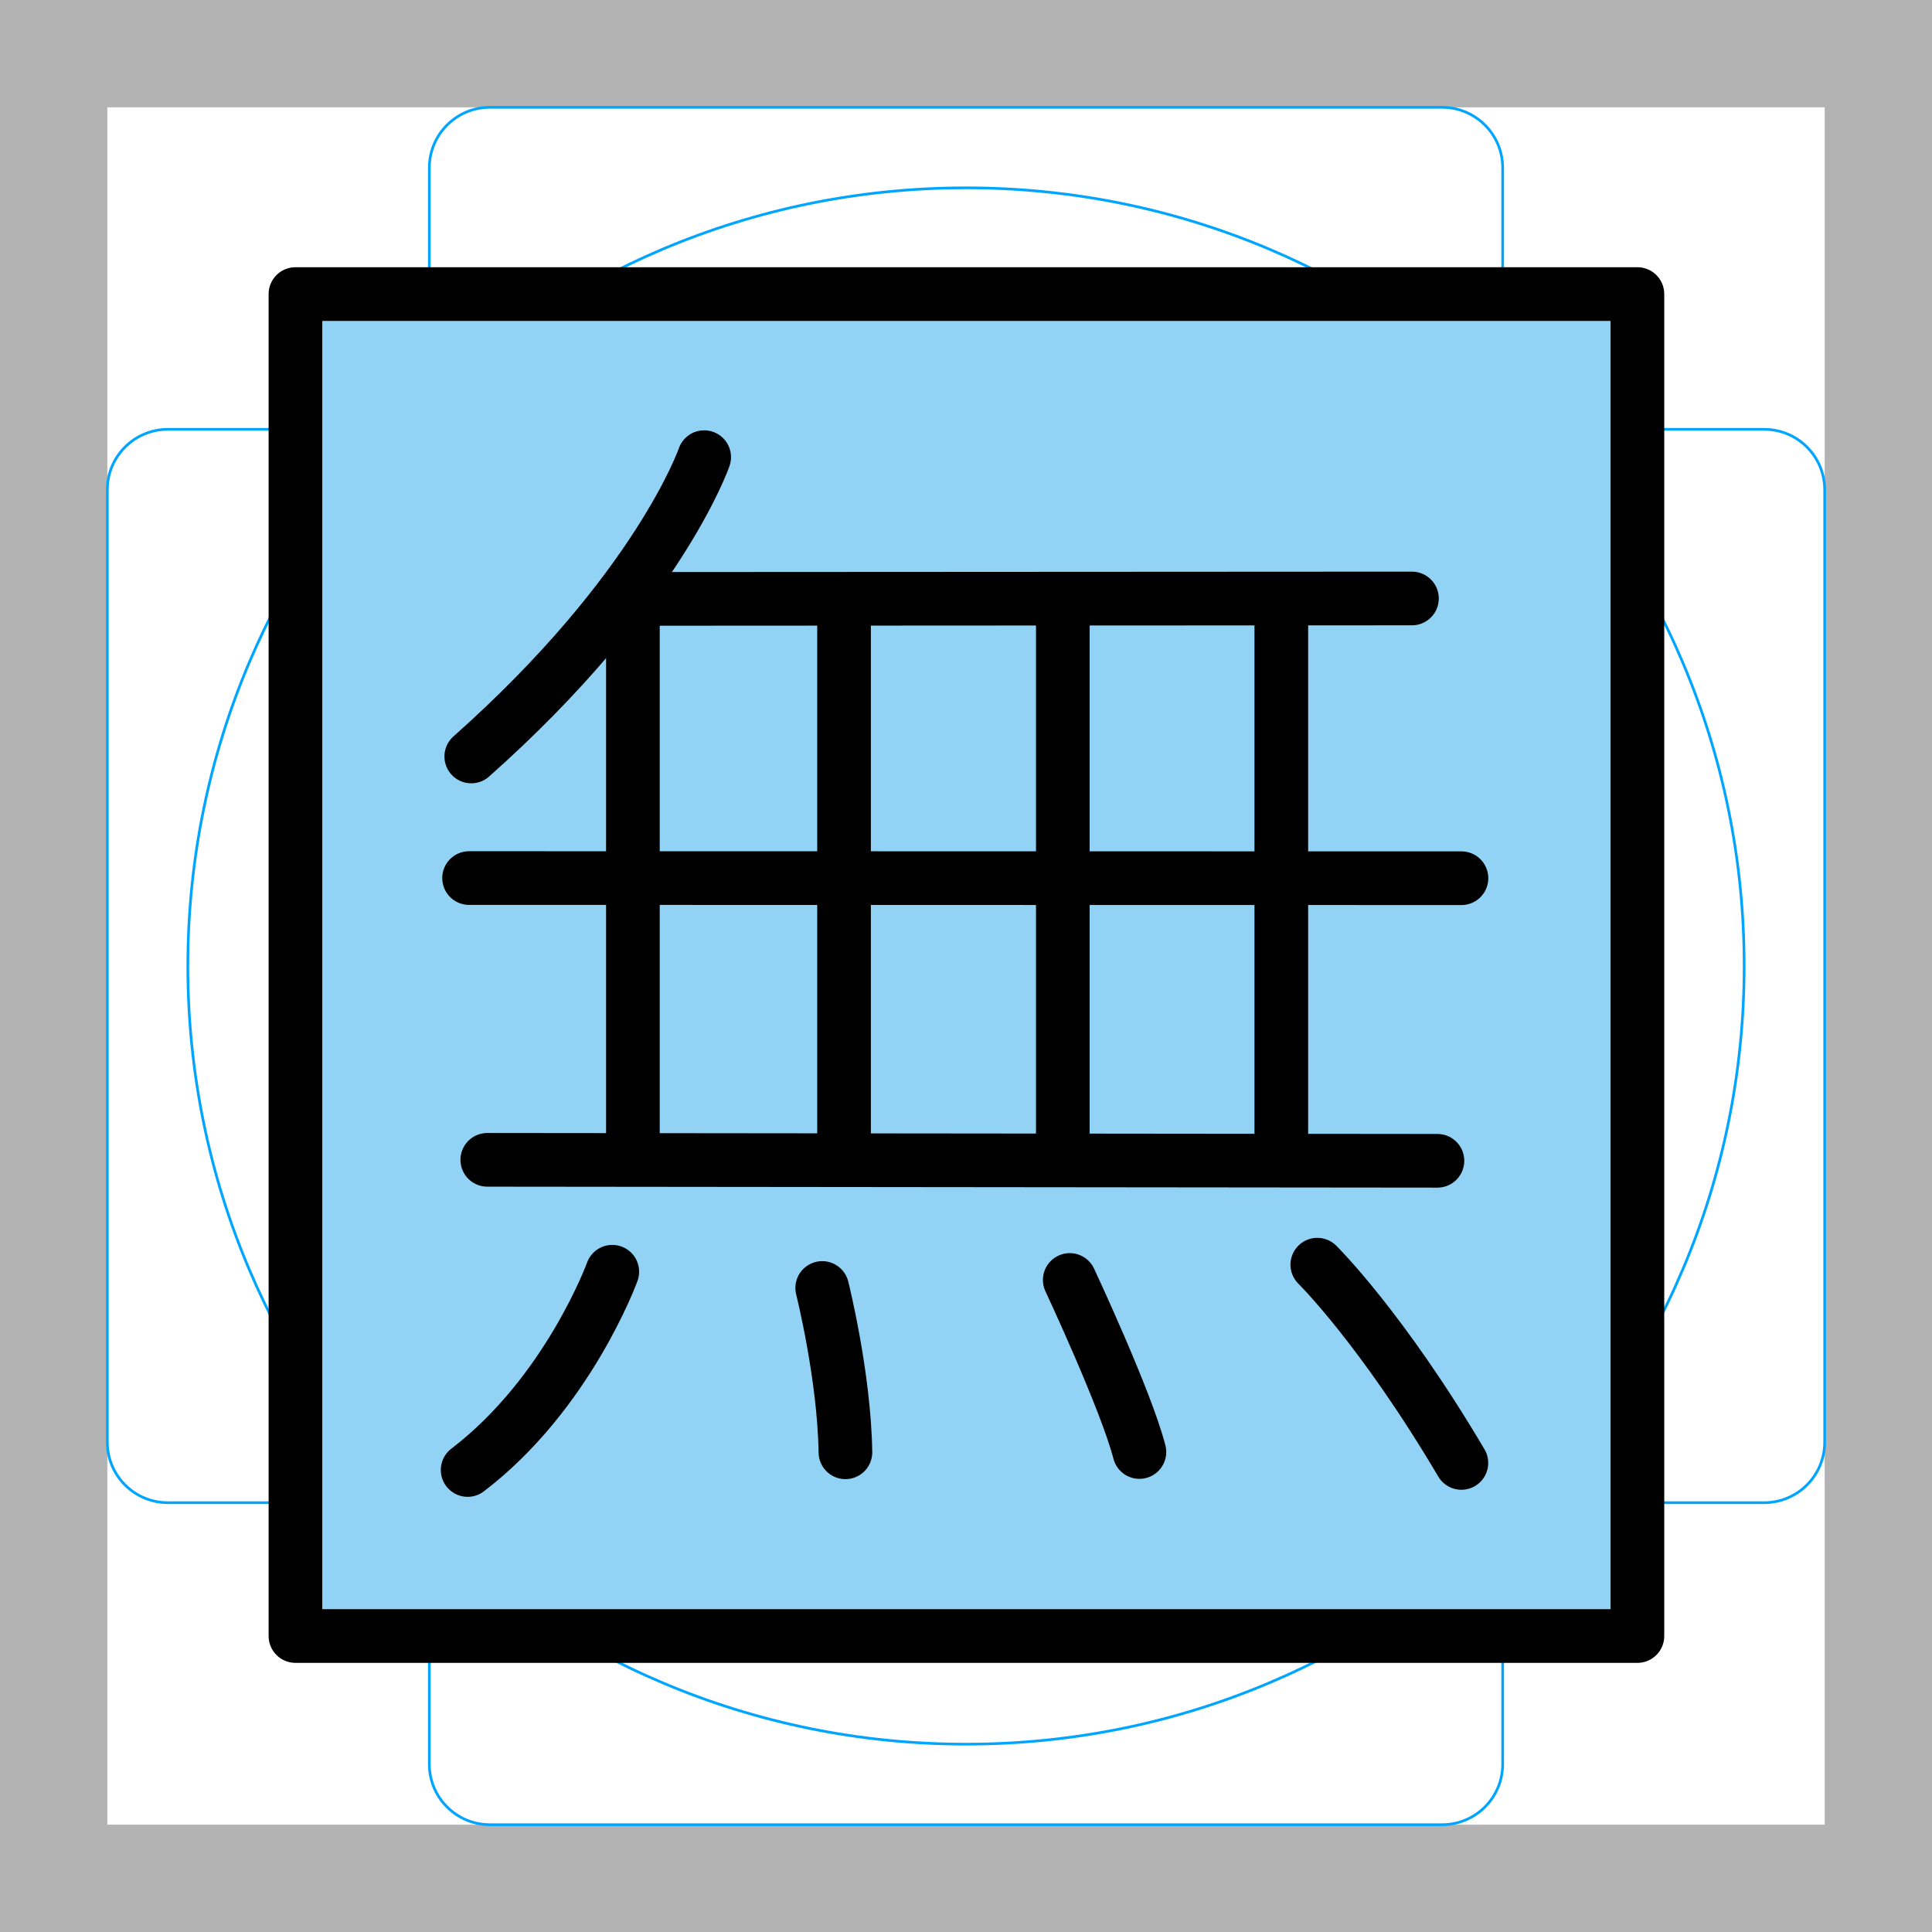
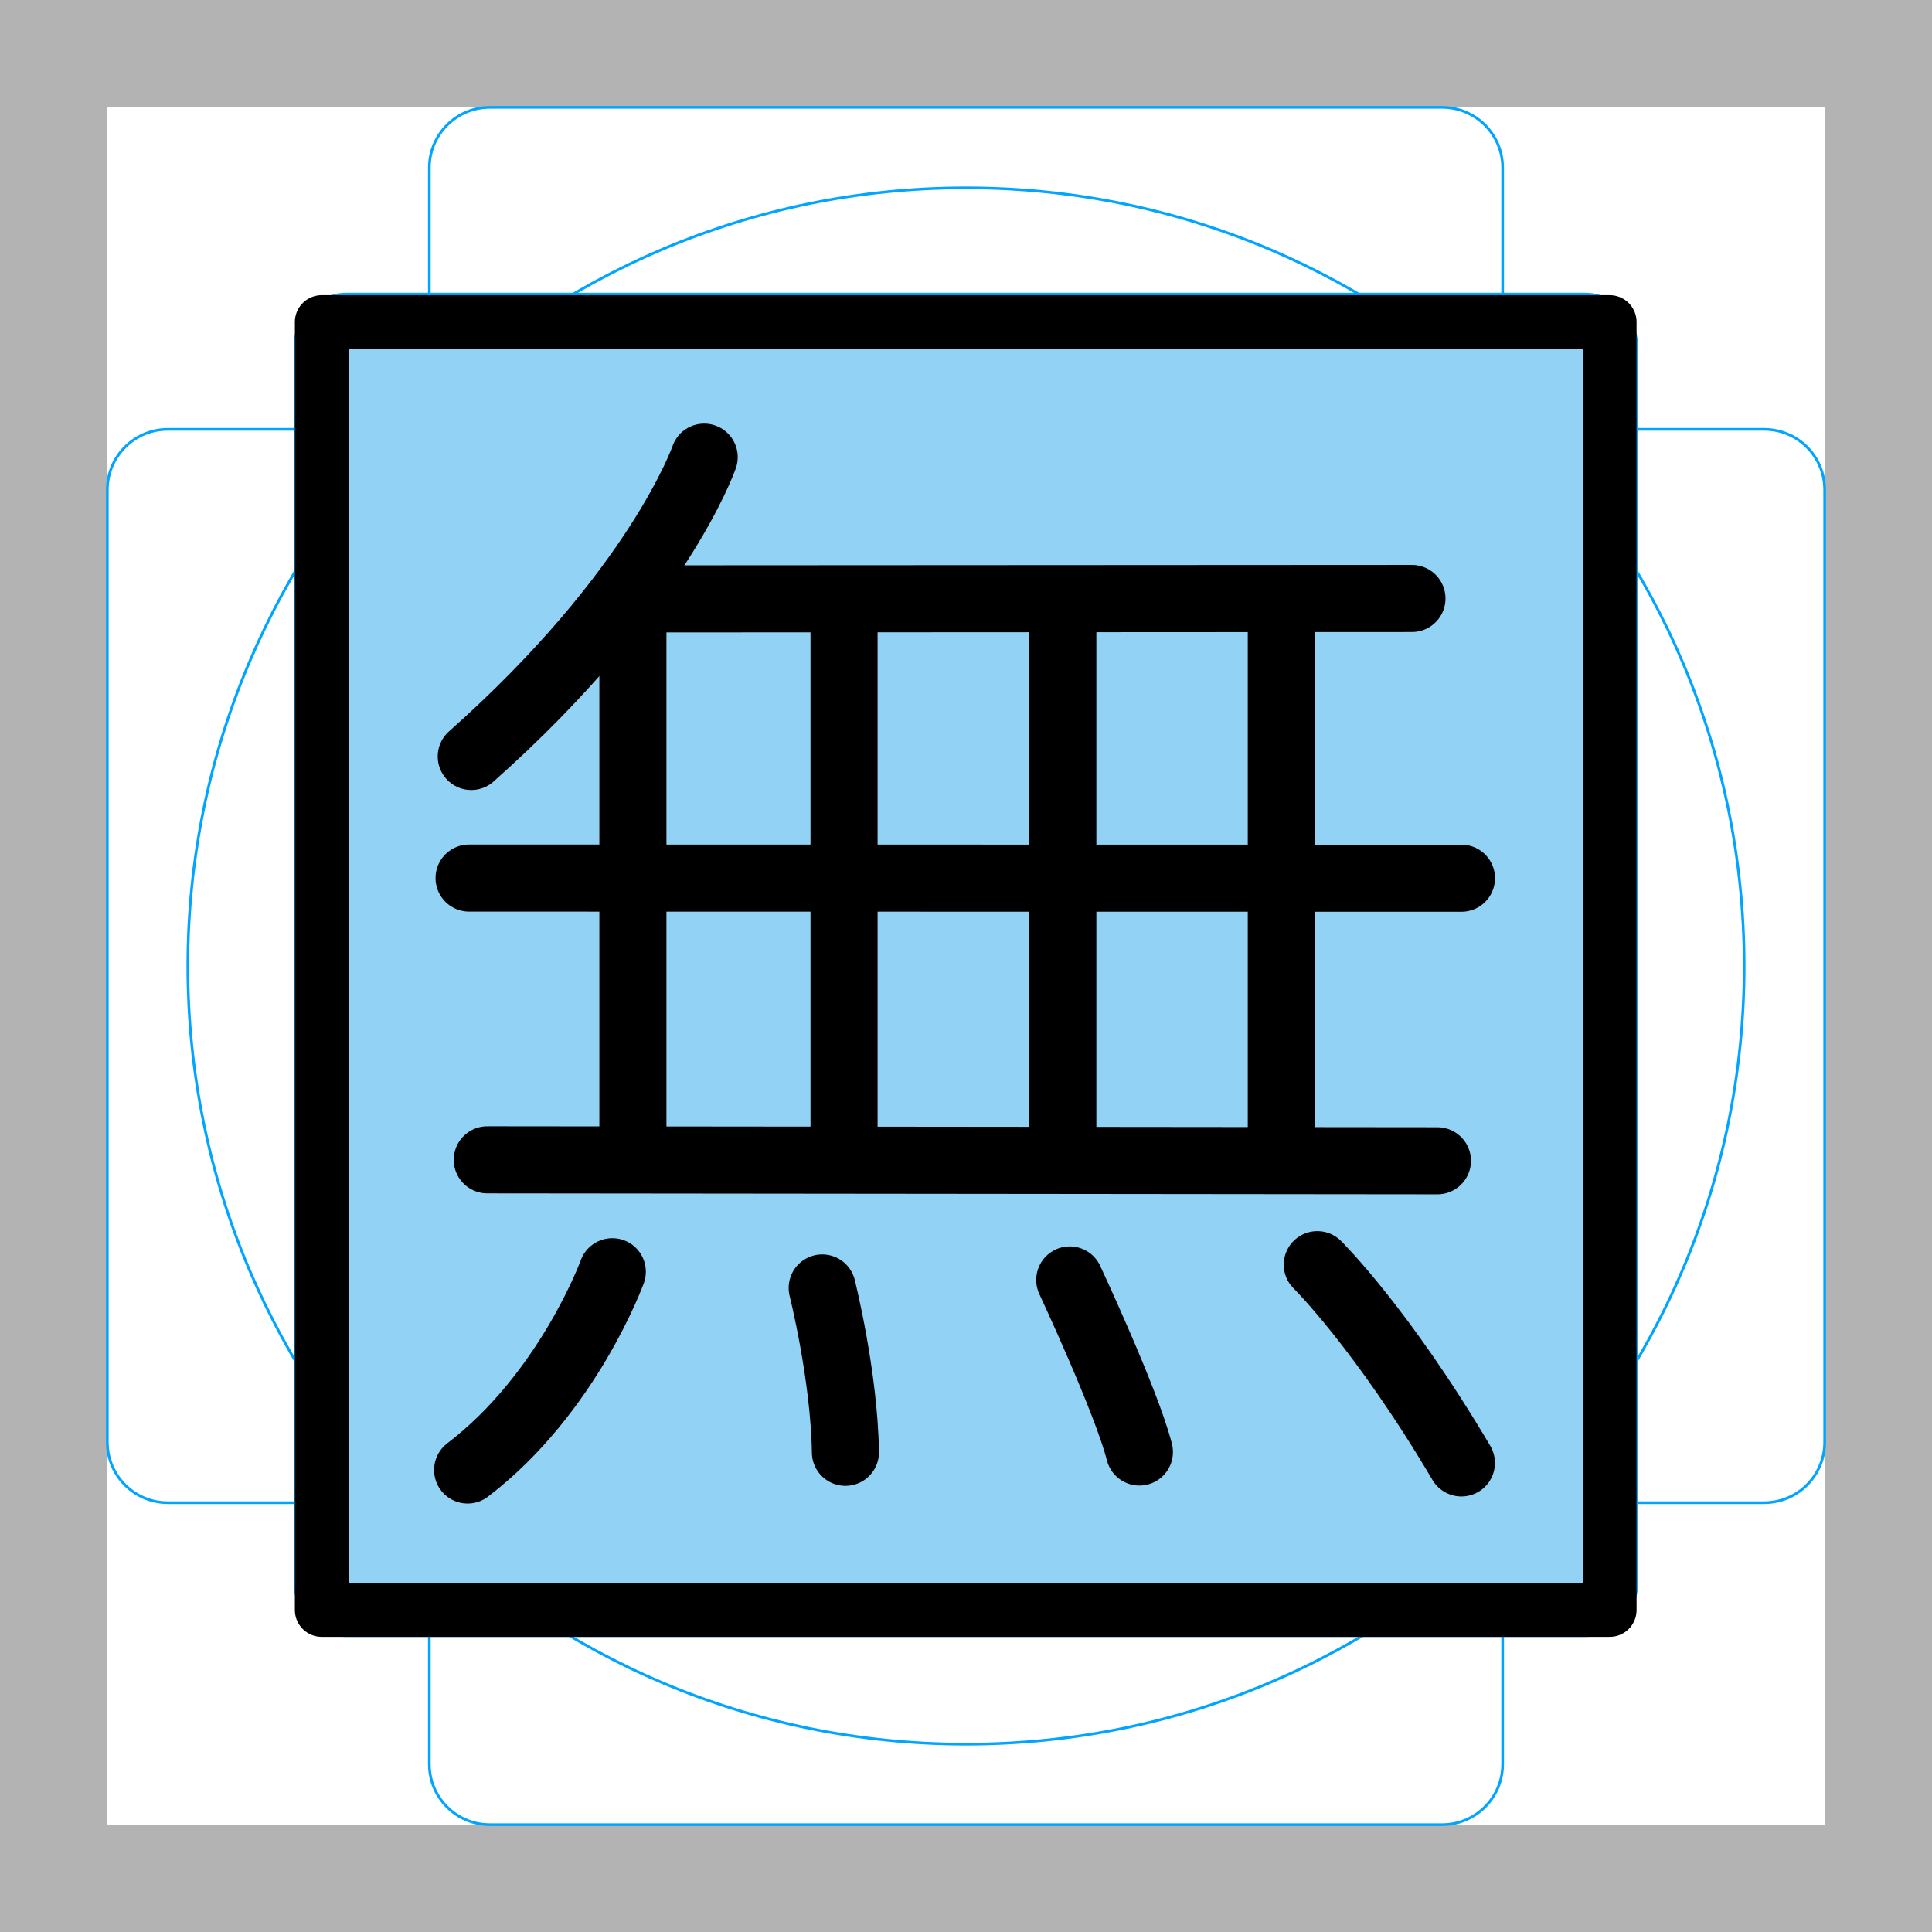
- <svg xmlns="http://www.w3.org/2000/svg" id="emoji" viewBox="0 0 72 72" version="1.1">
+ <svg xmlns="http://www.w3.org/2000/svg" id="emoji" version="1.1" viewBox="0 0 72 72">
  <g id="grid">
-     <path fill="#b3b3b3" d="M68,4V68H4V4H68m4-4H0V72H72V0Z" />
-     <path fill="none" stroke="#00a5ff" stroke-miterlimit="10" stroke-width="0.1" d="m12.92 10.96h46.15a1.923 1.923 0 0 1 1.923 1.923v46.15a1.923 1.923 0 0 1-1.923 1.923h-46.15a1.923 1.923 0 0 1-1.923-1.923v-46.15a1.923 1.923 0 0 1 1.923-1.923z" />
-     <rect x="16" y="4" rx="2.254" width="40" height="64" fill="none" stroke="#00a5ff" stroke-miterlimit="10" stroke-width="0.1" />
-     <rect x="16" y="4" rx="2.254" width="40" height="64" transform="translate(72) rotate(90)" fill="none" stroke="#00a5ff" stroke-miterlimit="10" stroke-width="0.1" />
-     <circle cx="36" cy="36" r="29" fill="none" stroke="#00a5ff" stroke-miterlimit="10" stroke-width="0.1" />
+     <path d="M68,4V68H4V4H68m4-4H0V72H72V0Z" fill="#b3b3b3" />
+     <path d="m12.92 10.96h46.15a1.923 1.923 0 0 1 1.923 1.923v46.15a1.923 1.923 0 0 1-1.923 1.923h-46.15a1.923 1.923 0 0 1-1.923-1.923v-46.15a1.923 1.923 0 0 1 1.923-1.923z" fill="none" stroke="#00a5ff" stroke-miterlimit="10" stroke-width=".1" />
+     <rect x="16" y="4" width="40" height="64" rx="2.254" fill="none" stroke="#00a5ff" stroke-miterlimit="10" stroke-width=".1" />
+     <rect transform="translate(72) rotate(90)" x="16" y="4" width="40" height="64" rx="2.254" fill="none" stroke="#00a5ff" stroke-miterlimit="10" stroke-width=".1" />
+     <circle cx="36" cy="36" r="29" fill="none" stroke="#00a5ff" stroke-miterlimit="10" stroke-width=".1" />
  </g>
  <g id="color" transform="matrix(.2609 0 0 .2609 -91.17 -3.173)">
-     <rect x="391.7" y="54.17" width="191.7" height="191.7" fill="#92d3f5" stroke-width="0" />
-     <path transform="matrix(1.04 0 0 1.04 -19.52 -356)" fill="none" stroke="#000" stroke-linecap="round" stroke-linejoin="round" stroke-miterlimit="1.5" stroke-width="7.369" d="m535.7 527.7s8.831 8.689 19.79 27.23" clip-rule="evenodd" />
-     <path transform="matrix(1.04 0 0 1.04 -19.52 -356)" fill="none" stroke="#000" stroke-linecap="round" stroke-linejoin="round" stroke-miterlimit="1.5" stroke-width="7.37" d="m501.7 529.8s7.768 16.6 9.567 23.63" clip-rule="evenodd" />
-     <path transform="matrix(1.04 0 0 1.04 -19.52 -356)" fill="none" stroke="#000" stroke-linecap="round" stroke-linejoin="round" stroke-miterlimit="1.5" stroke-width="7.37" d="m467.7 530.9s3.026 12.02 3.189 22.57" clip-rule="evenodd" />
-     <path transform="matrix(1.04 0 0 1.04 -19.52 -356)" fill="none" stroke="#000" stroke-linecap="round" stroke-linejoin="round" stroke-miterlimit="1.5" stroke-width="7.37" d="m419 555.9c13.82-10.55 19.87-27.23 19.87-27.23" clip-rule="evenodd" />
-     <path transform="matrix(1.04 0 0 1.04 -19.52 -356)" fill="none" stroke="#000" stroke-linecap="square" stroke-linejoin="round" stroke-miterlimit="1.5" stroke-width="7.37" d="m441.7 437.8v74.65" clip-rule="evenodd" />
-     <path transform="matrix(1.04 0 0 1.04 10.64 -356)" fill="none" stroke="#000" stroke-linecap="square" stroke-linejoin="round" stroke-miterlimit="1.5" stroke-width="7.37" d="m441.7 436.8v75.65" clip-rule="evenodd" />
-     <path transform="matrix(1.04 0 0 1.04 41.89 -356)" fill="none" stroke="#000" stroke-linecap="square" stroke-linejoin="round" stroke-miterlimit="1.5" stroke-width="7.37" d="m441.7 436.8v75.65" clip-rule="evenodd" />
-     <path transform="matrix(1.04 0 0 1.04 73.1 -356)" fill="none" stroke="#000" stroke-linecap="square" stroke-linejoin="round" stroke-miterlimit="1.5" stroke-width="7.37" d="m441.7 436.8v75.65" clip-rule="evenodd" />
-     <path transform="matrix(1.04 0 0 1.04 -19.52 -356)" fill="none" stroke="#000" stroke-linecap="round" stroke-linejoin="round" stroke-miterlimit="1.5" stroke-width="7.37" d="m421.7 513.3 130.5 0.132" clip-rule="evenodd" />
-     <path transform="matrix(1.04 0 0 1.04 -19.52 -356)" fill="none" stroke="#000" stroke-linecap="round" stroke-linejoin="round" stroke-miterlimit="1.5" stroke-width="7.37" d="m419.2 474.6 136.3 0.021" clip-rule="evenodd" />
-     <path transform="matrix(1.04 0 0 1.04 -19.52 -356)" fill="none" stroke="#000" stroke-linecap="round" stroke-linejoin="round" stroke-miterlimit="1.5" stroke-width="7.37" d="m548.7 436.2-106.6 0.058" clip-rule="evenodd" />
-     <path transform="matrix(1.04 0 0 1.04 -19.52 -356)" fill="none" stroke="#000" stroke-linecap="round" stroke-linejoin="round" stroke-miterlimit="1.5" stroke-width="7.37" d="m419.5 457.9c25.72-22.83 31.99-41.11 31.99-41.11" clip-rule="evenodd" />
+     <rect transform="matrix(3.833 0 0 3.833 349.4 12.16)" x="12" y="12" width="48" height="47.83" fill="#92d3f5" />
  </g>
-   <g id="line" transform="matrix(1.087 0 0 1.087 -3.129 -3.173)">
-     <rect x="391.7" y="54.17" width="191.7" height="191.7" transform="matrix(.24 0 0 .24 -81 0)" fill="none" stroke="#000" stroke-linecap="round" stroke-linejoin="round" stroke-miterlimit="1.5" stroke-width="7.667" clip-rule="evenodd" />
+   <g id="line" transform="matrix(.2609 0 0 .2609 -91.17 -3.173)" clip-rule="evenodd" fill="none" stroke="#000" stroke-linejoin="round" stroke-miterlimit="1.5" stroke-width="9.214">
+     <rect transform="matrix(3.833 0 0 3.833 349.4 12.16)" x="12" y="12" width="48" height="48" fill="none" stroke="#000" stroke-linecap="round" stroke-linejoin="round" stroke-width="2" />
+     <path transform="matrix(1.04 0 0 1.04 -19.52 -356)" d="m535.7 527.7s8.831 8.689 19.79 27.23" stroke-linecap="round" />
+     <path transform="matrix(1.04 0 0 1.04 -19.52 -356)" d="m501.7 529.8s7.768 16.6 9.567 23.63" stroke-linecap="round" />
+     <path transform="matrix(1.04 0 0 1.04 -19.52 -356)" d="m467.7 530.9s3.026 12.02 3.189 22.57" stroke-linecap="round" />
+     <path transform="matrix(1.04 0 0 1.04 -19.52 -356)" d="m419 555.9c13.82-10.55 19.87-27.23 19.87-27.23" stroke-linecap="round" />
+     <path transform="matrix(1.04 0 0 1.04 -19.52 -356)" d="m441.7 437.8v74.65" />
+     <path transform="matrix(1.04 0 0 1.04 10.64 -356)" d="m441.7 436.8v75.65" />
+     <path transform="matrix(1.04 0 0 1.04 41.89 -356)" d="m441.7 436.8v75.65" />
+     <path transform="matrix(1.04 0 0 1.04 73.1 -356)" d="m441.7 436.8v75.65" />
+     <path transform="matrix(1.04 0 0 1.04 -19.52 -356)" d="m421.7 513.3 130.5 0.132" stroke-linecap="round" />
+     <path transform="matrix(1.04 0 0 1.04 -19.52 -356)" d="m419.2 474.6 136.3 0.021" stroke-linecap="round" />
+     <path transform="matrix(1.04 0 0 1.04 -19.52 -356)" d="m548.7 436.2-106.6 0.058" stroke-linecap="round" />
+     <path transform="matrix(1.04 0 0 1.04 -19.52 -356)" d="m419.5 457.9c25.72-22.83 31.99-41.11 31.99-41.11" stroke-linecap="round" />
  </g>
</svg>
